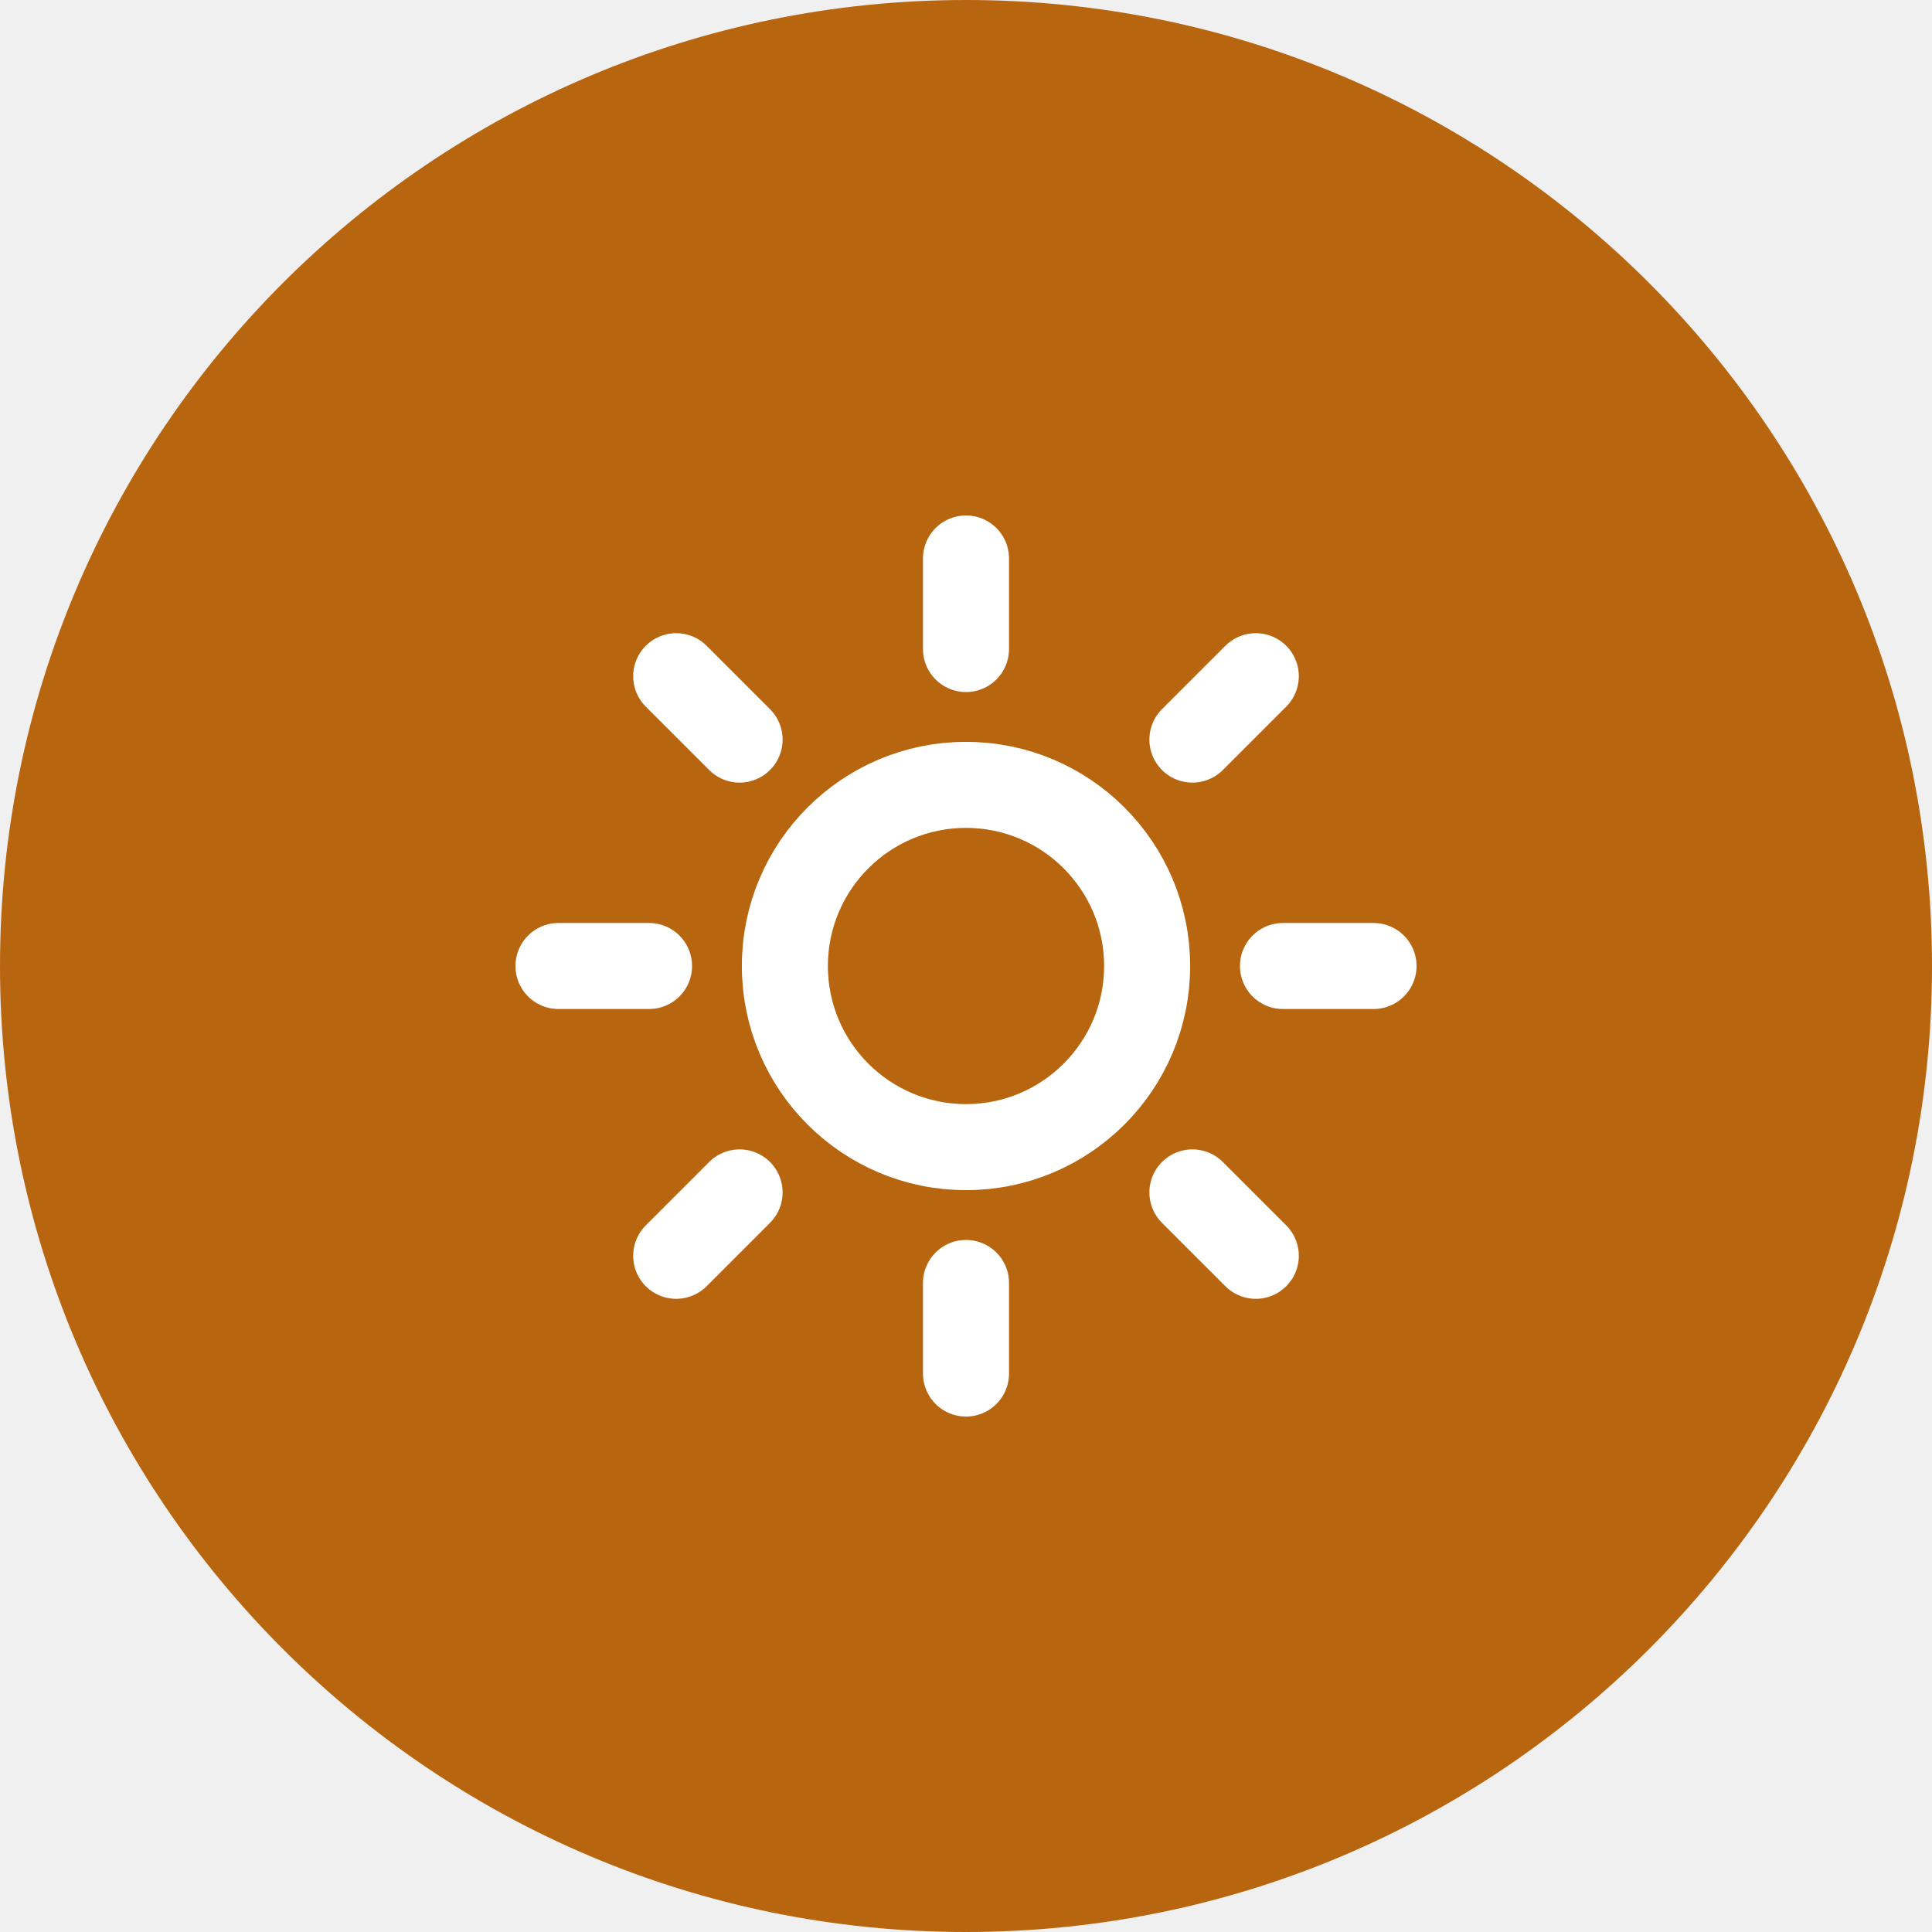
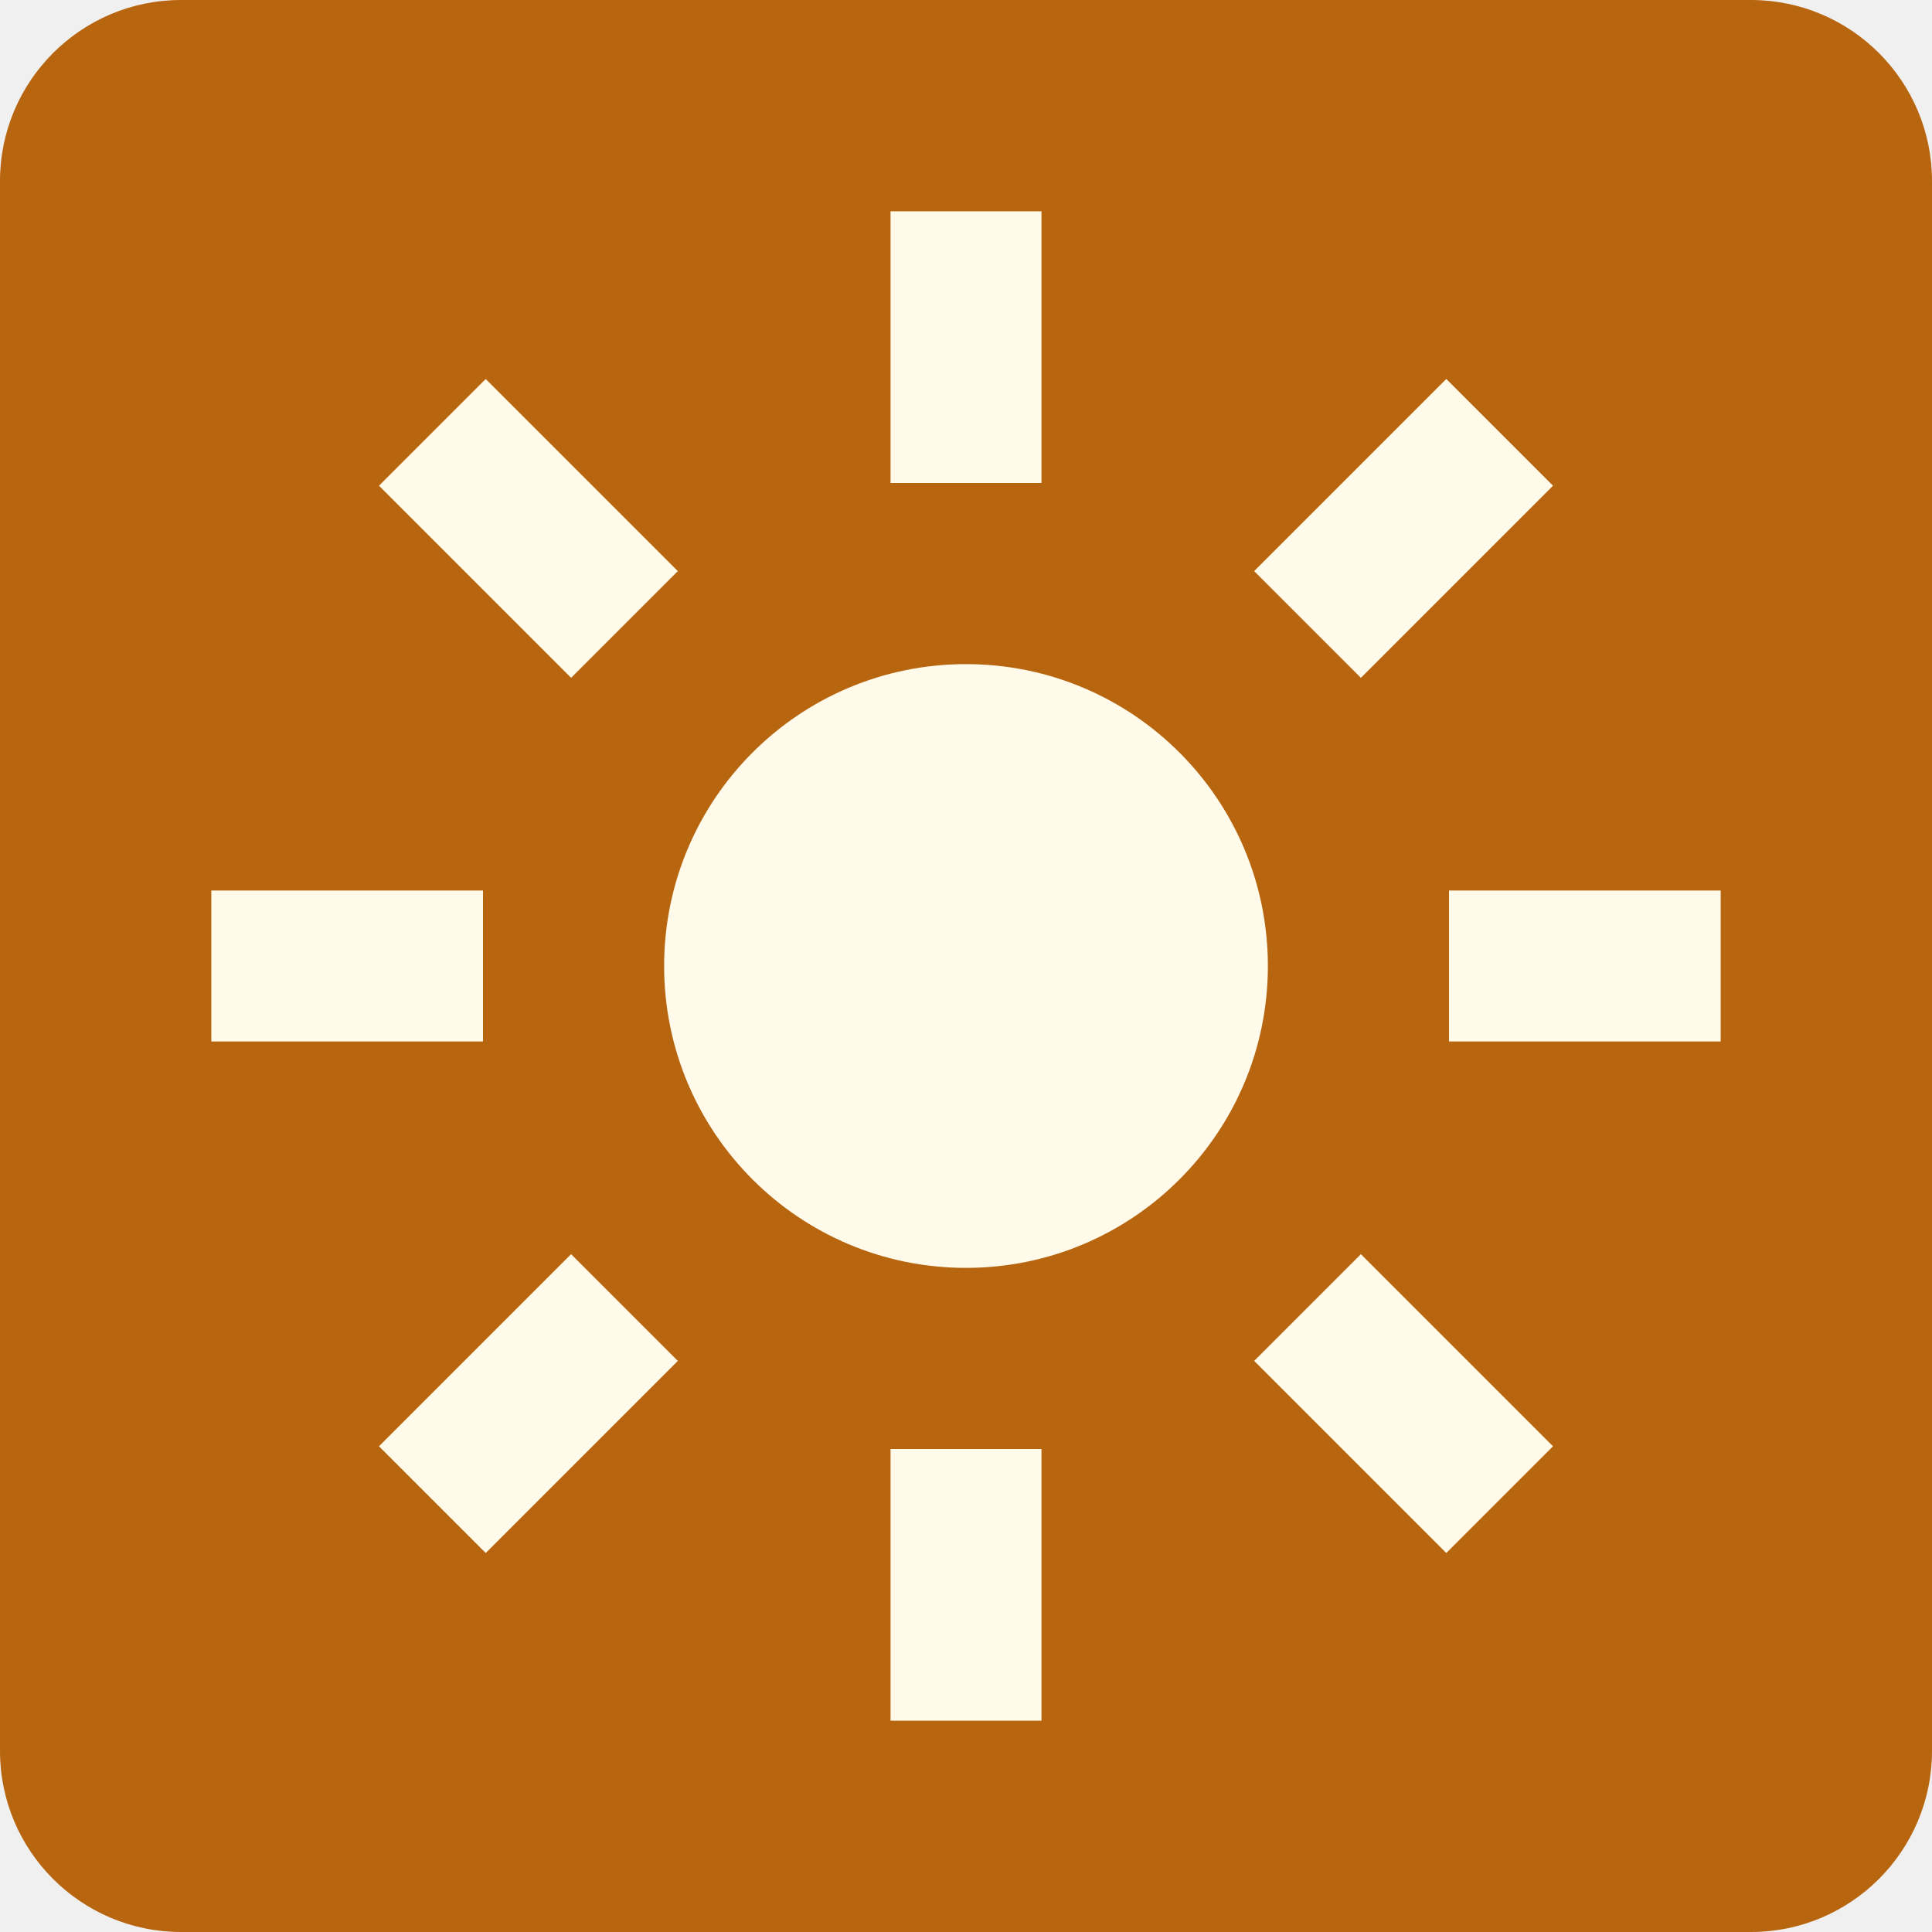
<svg xmlns="http://www.w3.org/2000/svg" viewBox="0 0 64 64">
-   <circle cx="32" cy="32" r="32" fill="#b8650f" />
-   <g transform="translate(14 14) scale(1.5)" fill="none" stroke="#fff" stroke-width="1.9" stroke-linecap="round" stroke-linejoin="round">
-     <circle cx="12" cy="12" r="4" />
-     <path d="M12 3v2M12 19v2M3 12h2M19 12h2M5.6 5.6l1.4 1.4M17 17l1.4 1.4M5.6 18.4L7 17M17 7l1.4-1.4" />
-   </g>
+   <rect width="64" height="64" rx="6" fill="#b8650f" />
+   <circle cx="32" cy="32" r="10" fill="#fffaea" />
+   <rect x="29.5" y="7" width="5" height="9" fill="#fffaea" transform="rotate(0 32 32)" />
+   <rect x="29.5" y="7" width="5" height="9" fill="#fffaea" transform="rotate(45 32 32)" />
+   <rect x="29.5" y="7" width="5" height="9" fill="#fffaea" transform="rotate(90 32 32)" />
+   <rect x="29.5" y="7" width="5" height="9" fill="#fffaea" transform="rotate(135 32 32)" />
+   <rect x="29.5" y="7" width="5" height="9" fill="#fffaea" transform="rotate(180 32 32)" />
+   <rect x="29.5" y="7" width="5" height="9" fill="#fffaea" transform="rotate(225 32 32)" />
+   <rect x="29.5" y="7" width="5" height="9" fill="#fffaea" transform="rotate(270 32 32)" />
+   <rect x="29.5" y="7" width="5" height="9" fill="#fffaea" transform="rotate(315 32 32)" />
</svg>
